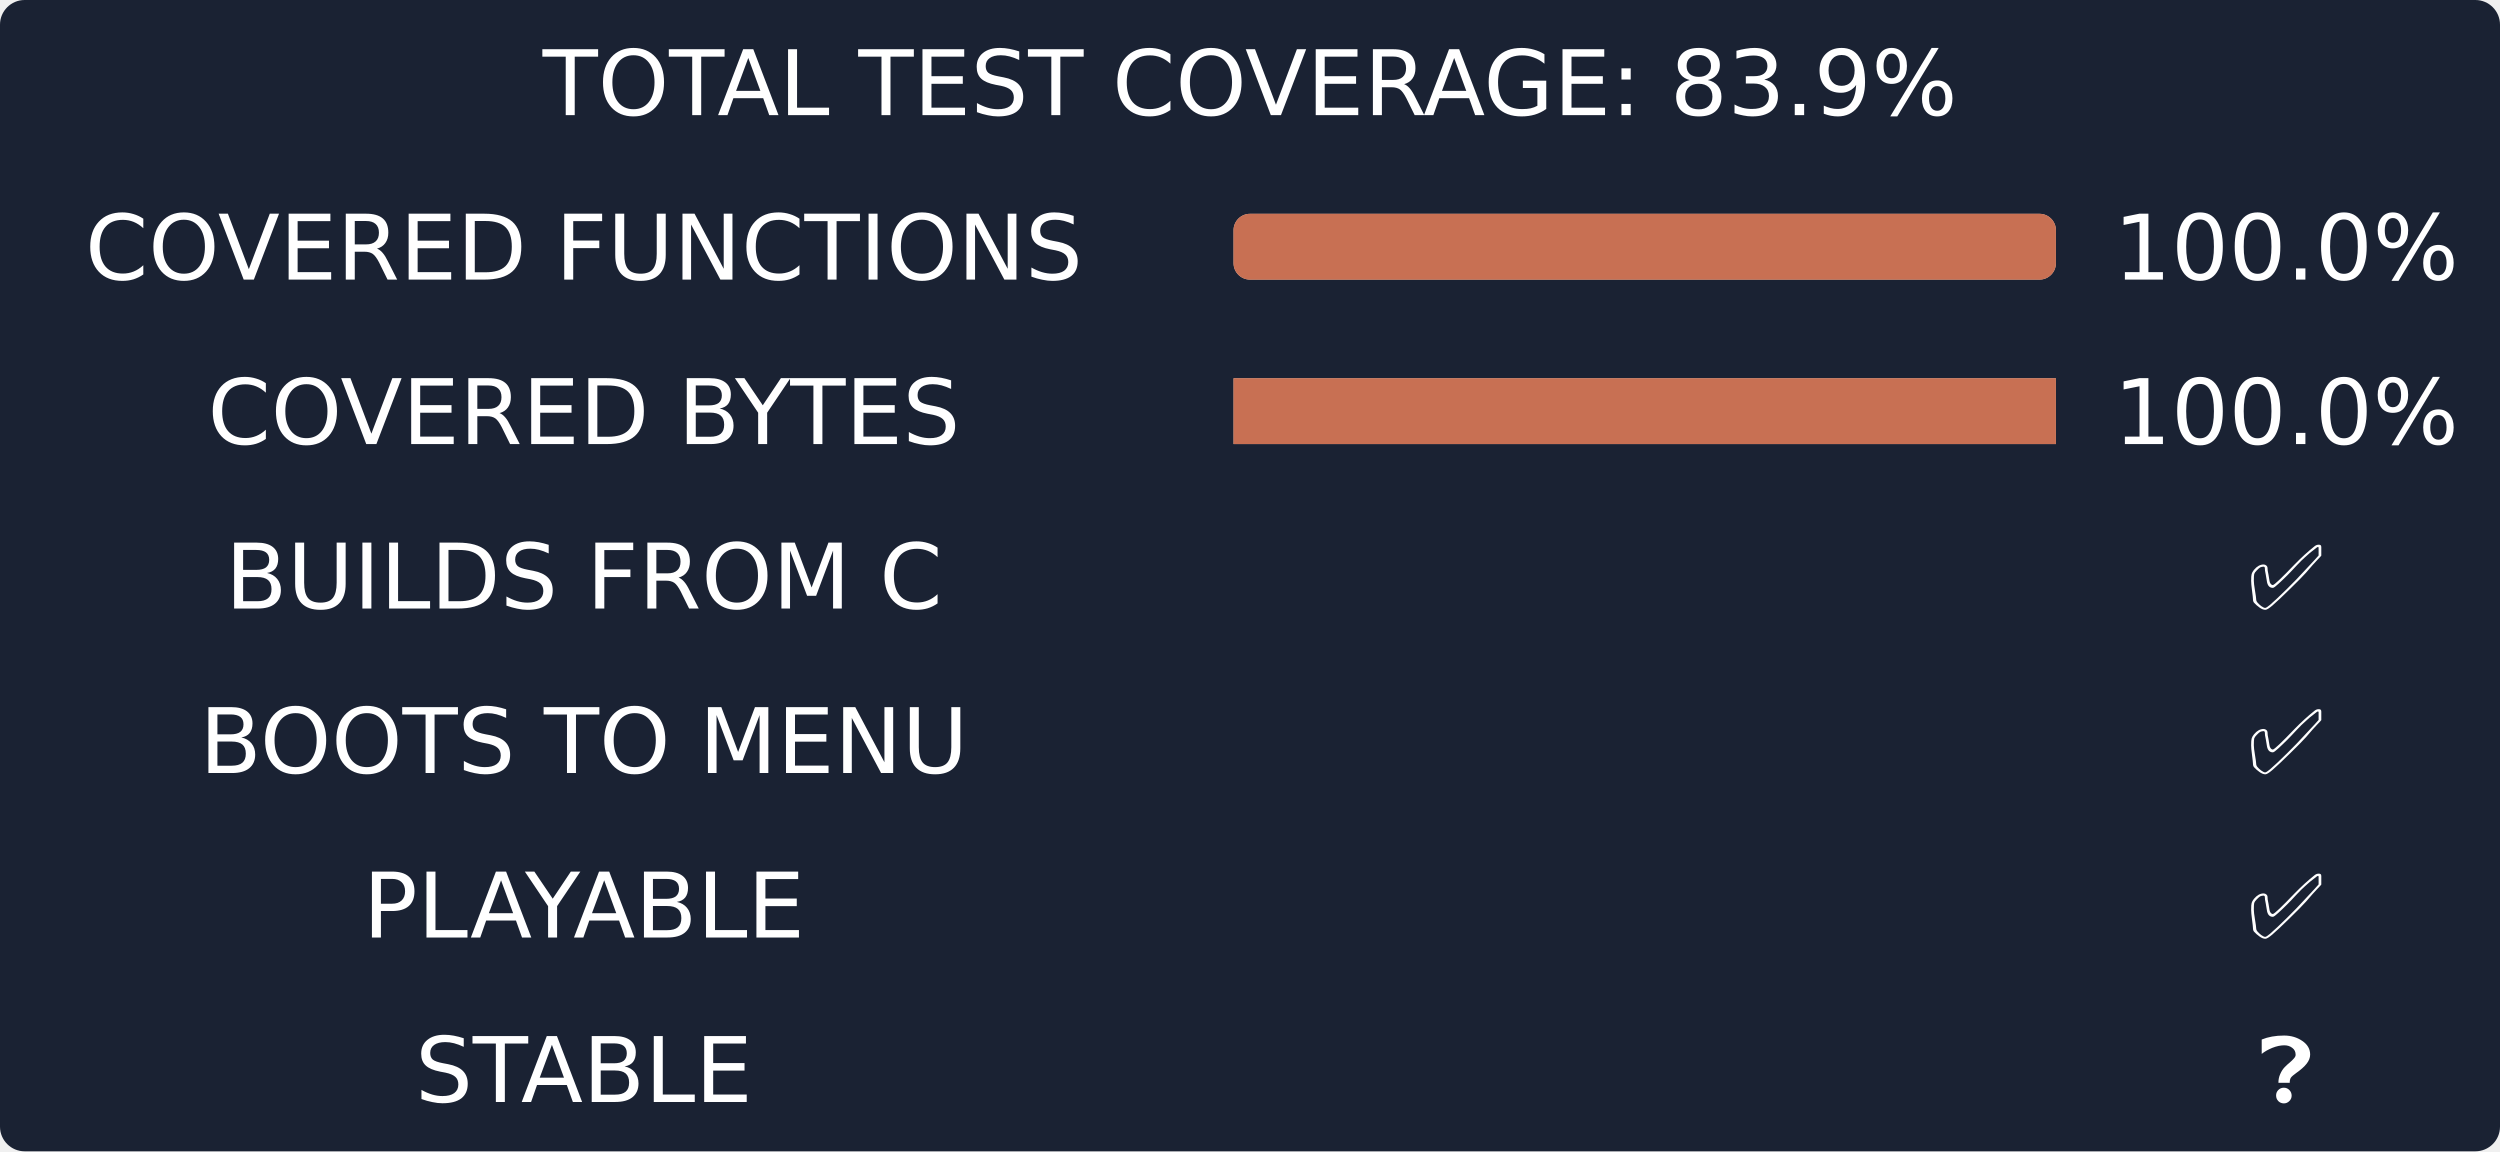
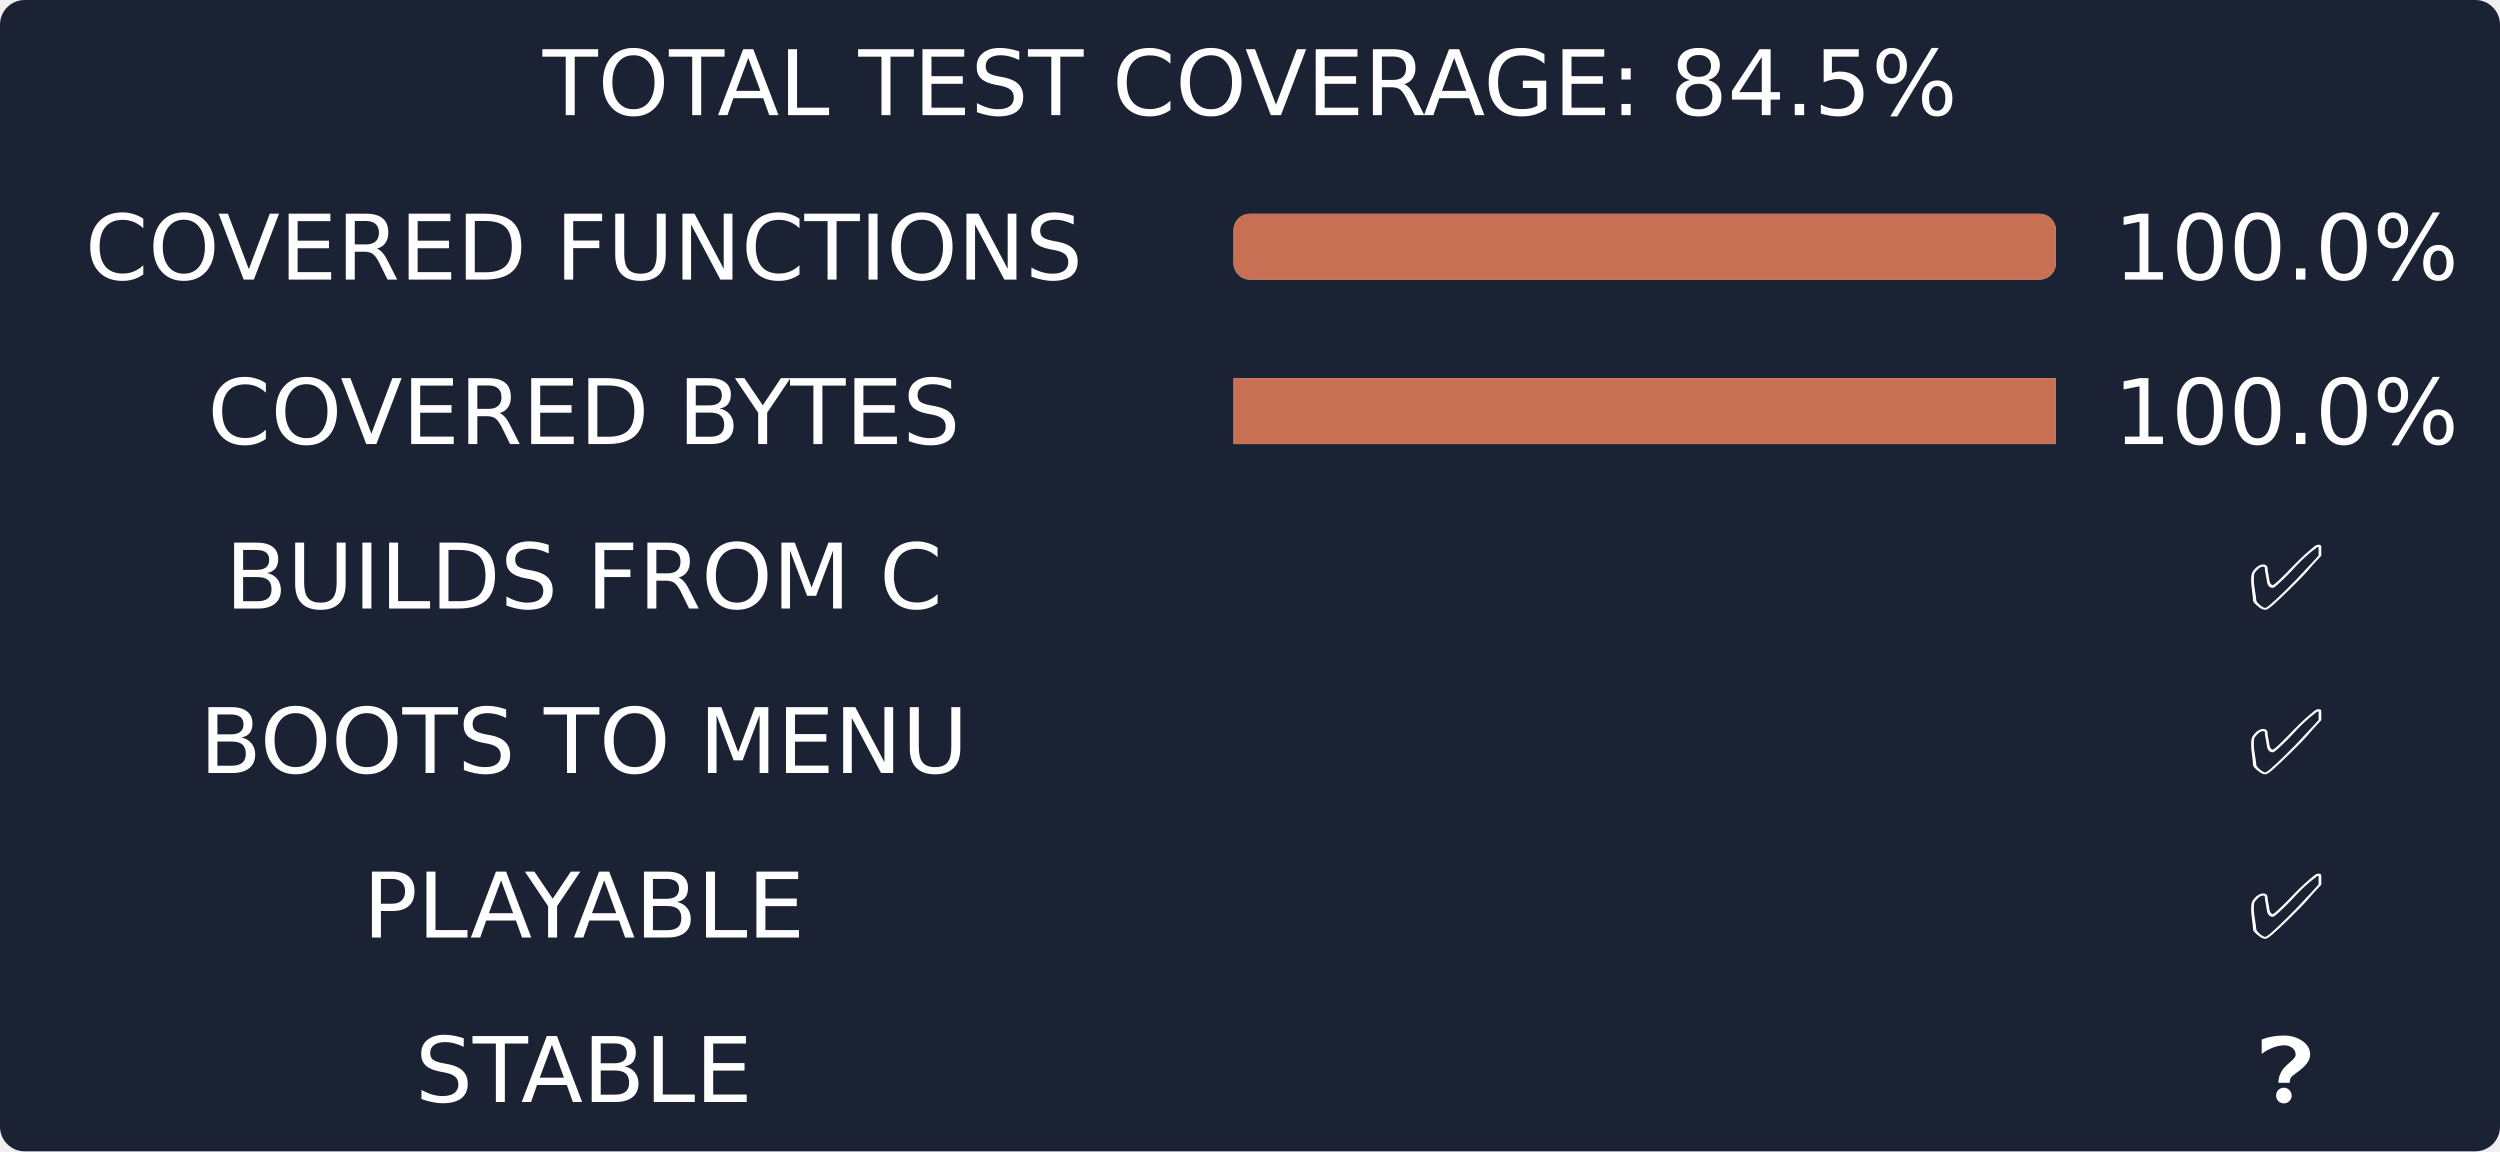
- <svg xmlns="http://www.w3.org/2000/svg" width="304" height="140" role="img" aria-label="decomp: 100.0% of functions, 100.0% of code bytes done; the total test coverage over all of them is 83.9%">
+ <svg xmlns="http://www.w3.org/2000/svg" width="304" height="140" role="img" aria-label="decomp: 100.0% of functions, 100.0% of code bytes done; the total test coverage over all of them is 84.5%">
  <clipPath id="r">
    <rect width="304" height="140" rx="3" />
  </clipPath>
  <g clip-path="url(#r)">
    <rect width="304" height="140" fill="#1a2233" />
    <rect x="150" y="26" width="100" height="8" rx="2" fill="#ecc9b9" />
    <rect x="150" y="26" width="100" height="8" rx="2" fill="#c87053" />
    <rect x="150" y="46" width="100" height="8" fill="#ecc9b9" />
    <rect x="150" y="46" width="100" height="8" fill="#c87053" />
  </g>
  <g fill="#fff" font-family="Verdana,DejaVu Sans,sans-serif" font-size="11" text-anchor="middle">
    <text x="71" y="34">COVERED FUNCTIONS</text>
    <text x="71" y="54">COVERED BYTES</text>
    <text x="278" y="34">100.0%</text>
    <text x="278" y="54">100.0%</text>
-     <text x="152" y="14">TOTAL TEST COVERAGE: 83.9%</text>
+     <text x="152" y="14">TOTAL TEST COVERAGE: 84.5%</text>
    <text x="71" y="74">BUILDS FROM C</text>
    <text x="278" y="74">✅</text>
    <text x="71" y="94">BOOTS TO MENU</text>
    <text x="278" y="94">✅</text>
    <text x="71" y="114">PLAYABLE</text>
    <text x="278" y="114">✅</text>
    <text x="71" y="134">STABLE</text>
    <text x="278" y="134">❓</text>
  </g>
</svg>
